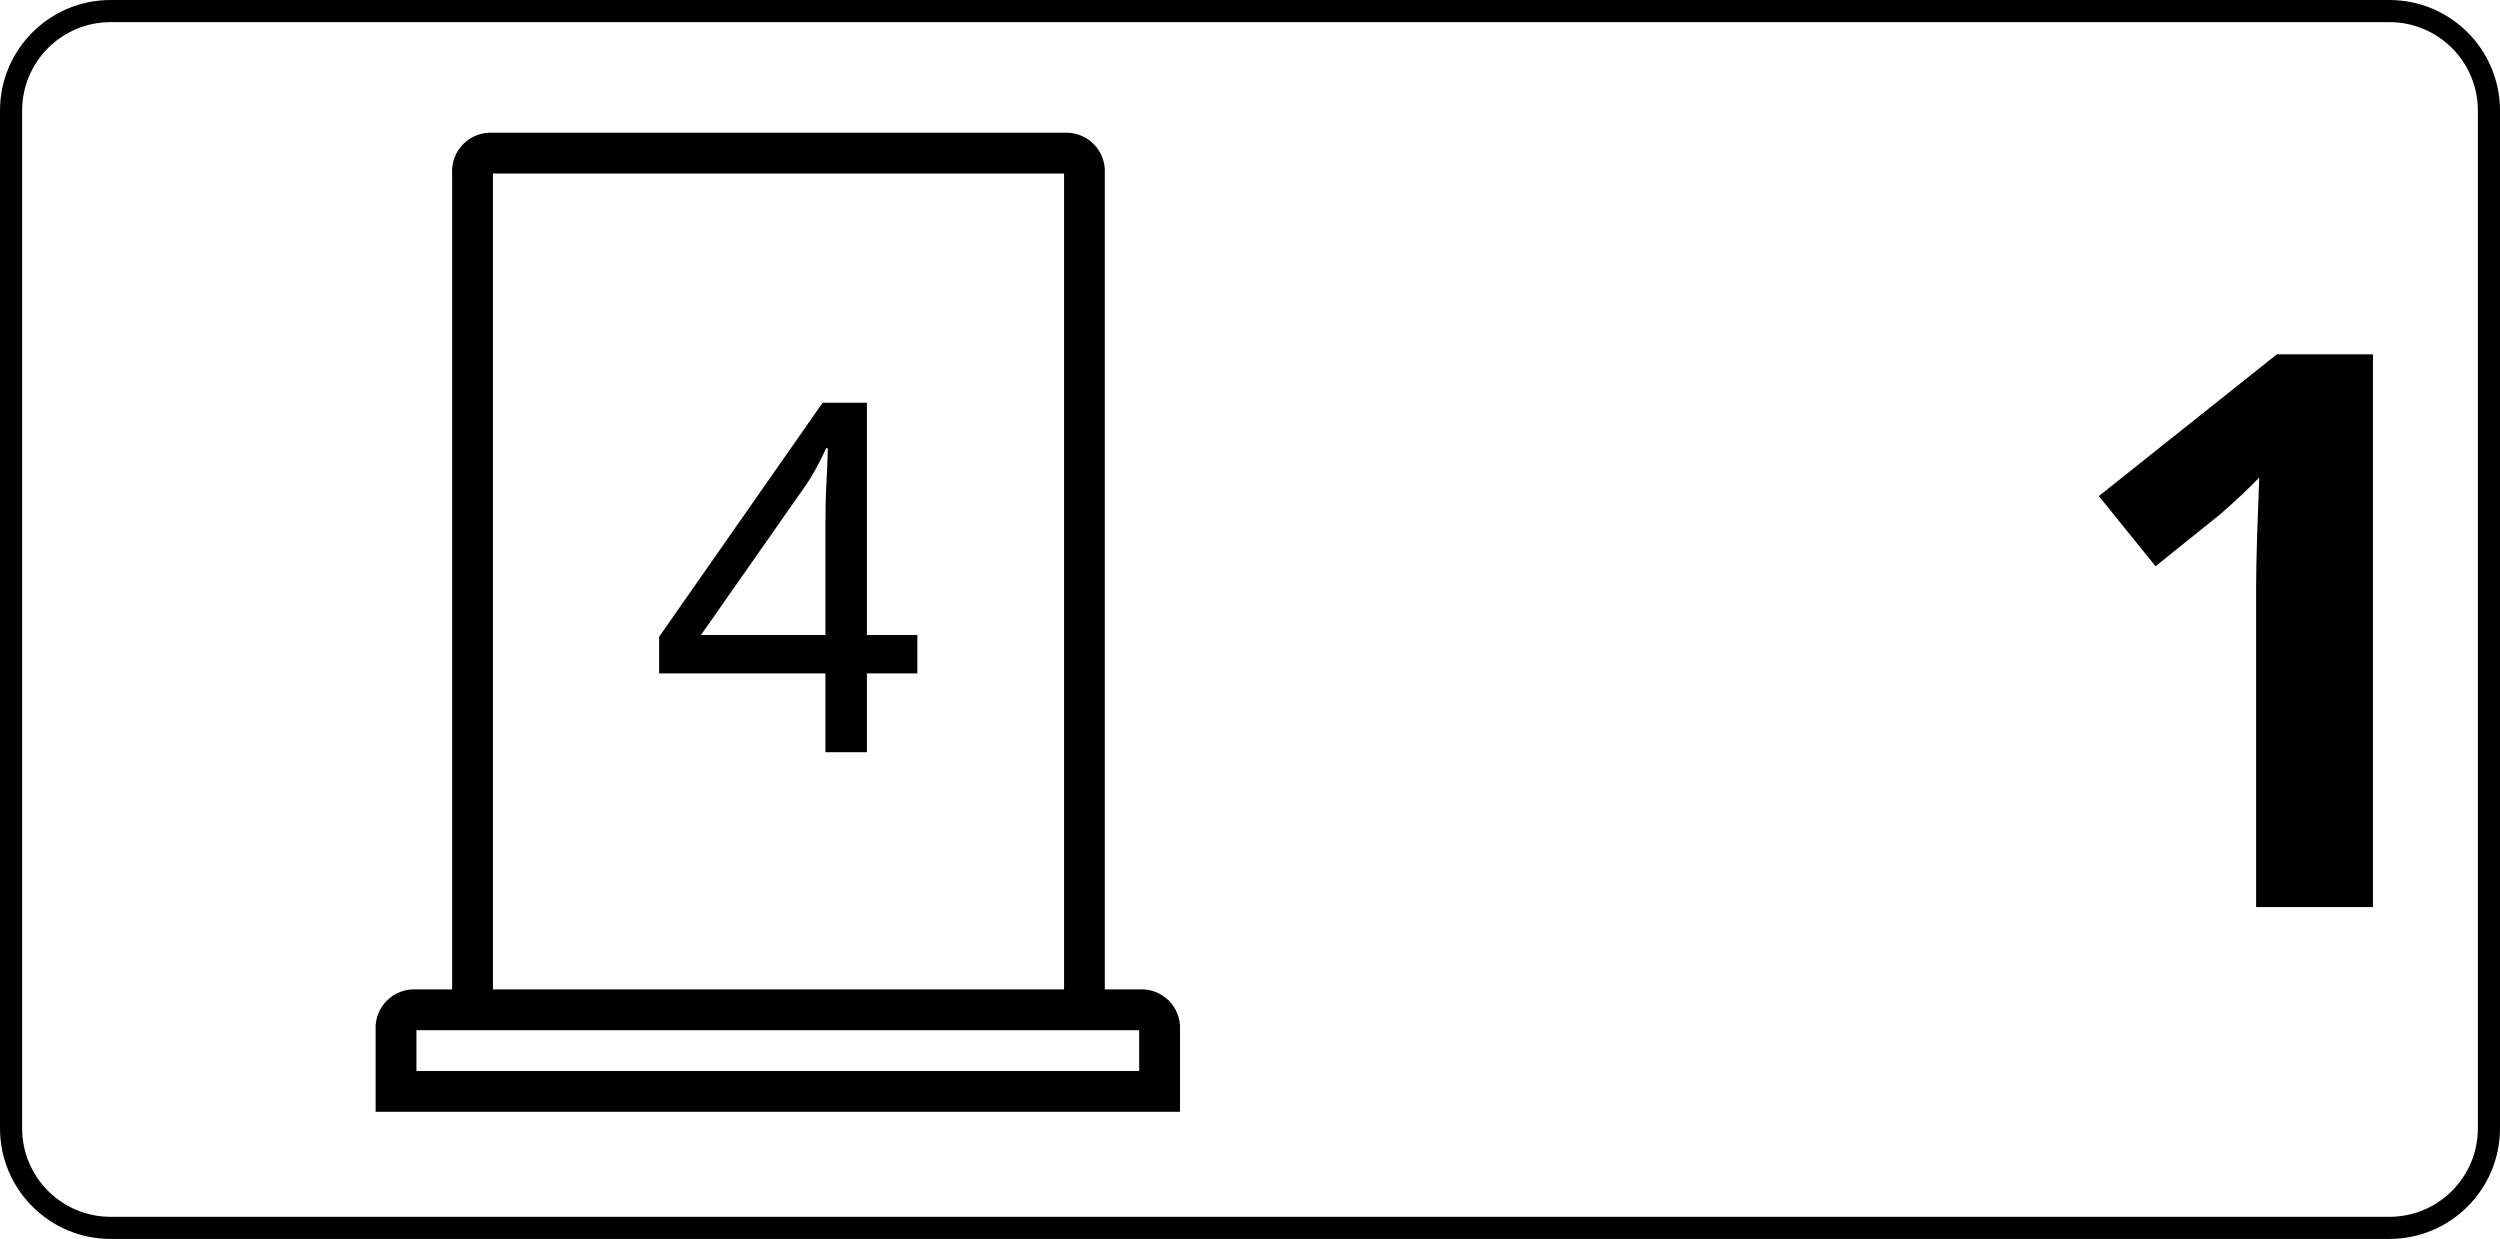
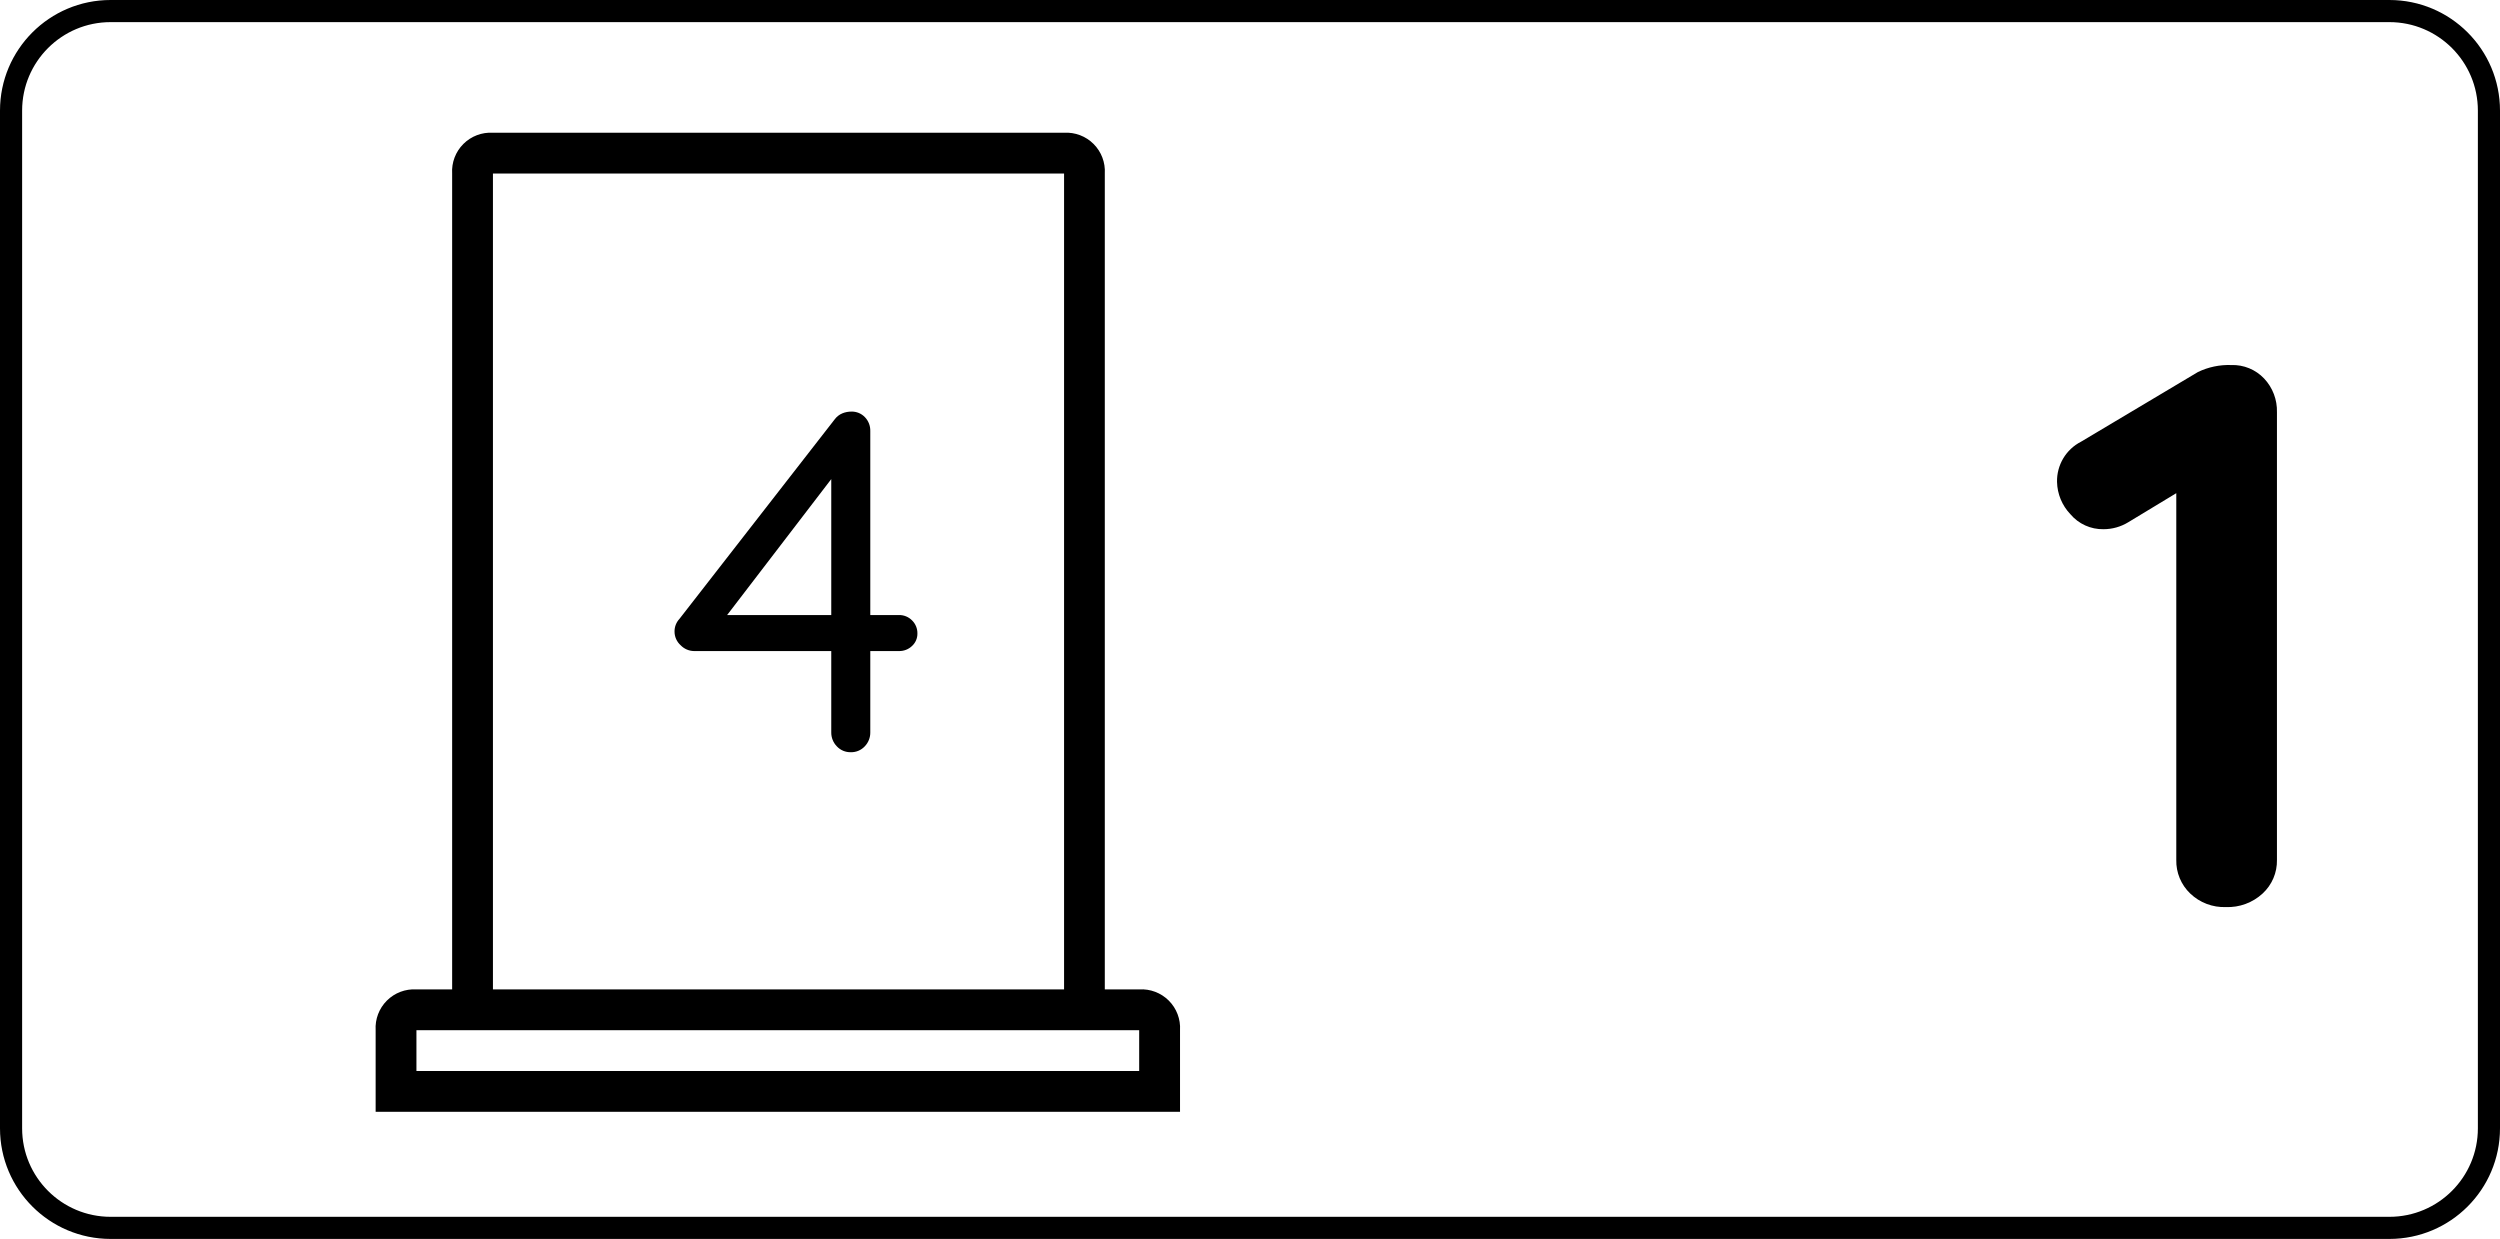
<svg xmlns="http://www.w3.org/2000/svg" width="113" height="56" viewBox="0 0 113 56">
  <g id="door_4_left_1" transform="translate(-2058 -3593)">
    <g id="Rectángulo_82" data-name="Rectángulo 82" transform="translate(2058 3593)" fill="none" stroke="#000" stroke-width="1">
      <rect width="113" height="56" rx="5" stroke="none" />
      <rect x="0.5" y="0.5" width="112" height="55" rx="4.5" fill="none" />
    </g>
    <g id="Grupo_443" data-name="Grupo 443" transform="translate(1017.543 2775)">
-       <text id="_1" data-name="1" transform="translate(1146 859)" font-size="35" font-family="Quicksand" font-weight="700">
-         <tspan x="-12.74" y="0">1</tspan>
-       </text>
+       <path id="Trazado_808" data-name="Trazado 808" d="M-4.935,0a2.214,2.214,0,0,1-1.61-.613,2.037,2.037,0,0,1-.63-1.522v-17.64l.49.77-2.66,1.61a2.141,2.141,0,0,1-1.12.315,1.91,1.91,0,0,1-1.5-.682,2.179,2.179,0,0,1-.6-1.453,1.994,1.994,0,0,1,1.085-1.82l5.285-3.15A3.2,3.2,0,0,1-4.69-24.5a1.953,1.953,0,0,1,1.488.612,2.134,2.134,0,0,1,.577,1.523v20.23A2.01,2.01,0,0,1-3.273-.613,2.321,2.321,0,0,1-4.935,0Z" transform="translate(1146 859)" />
    </g>
    <g id="door-15" transform="translate(-228.563 952.143)">
      <g id="iconfinder_architecture-interior-30_809098" transform="translate(2303.542 2646.857)">
        <path id="Trazado_87" data-name="Trazado 87" d="M46.054,38.721H44.5V1.844A1.742,1.742,0,0,0,42.659,0H16.844A1.742,1.742,0,0,0,15,1.844V38.721H13.386a1.742,1.742,0,0,0-1.844,1.844v3.688H47.9V40.565A1.742,1.742,0,0,0,46.054,38.721ZM16.844,1.844H42.659V38.721H16.844ZM13.386,42.409V40.565H46.054v1.844Z" transform="translate(-11.542)" />
      </g>
    </g>
-     <text id="_4" data-name="4" transform="translate(2094 3627)" font-size="22" font-family="Quicksand" font-weight="500">
-       <tspan x="-6.677" y="0">4</tspan>
-     </text>
+     <path id="Trazado_851" data-name="Trazado 851" d="M2.453,0a.833.833,0,0,1-.627-.264A.889.889,0,0,1,1.573-.9V-12.936l.352.132L-3.333-5.94-3.421-6.2H4.631a.808.808,0,0,1,.594.242.808.808,0,0,1,.242.594.747.747,0,0,1-.242.561.828.828,0,0,1-.594.231H-4.631a.857.857,0,0,1-.605-.264.828.828,0,0,1-.275-.616.822.822,0,0,1,.22-.572l7.018-9.02a.829.829,0,0,1,.352-.275,1.086,1.086,0,0,1,.4-.077.816.816,0,0,1,.616.253.872.872,0,0,1,.242.627V-.9a.889.889,0,0,1-.253.638A.833.833,0,0,1,2.453,0Z" transform="translate(2094 3627)" />
  </g>
</svg>
